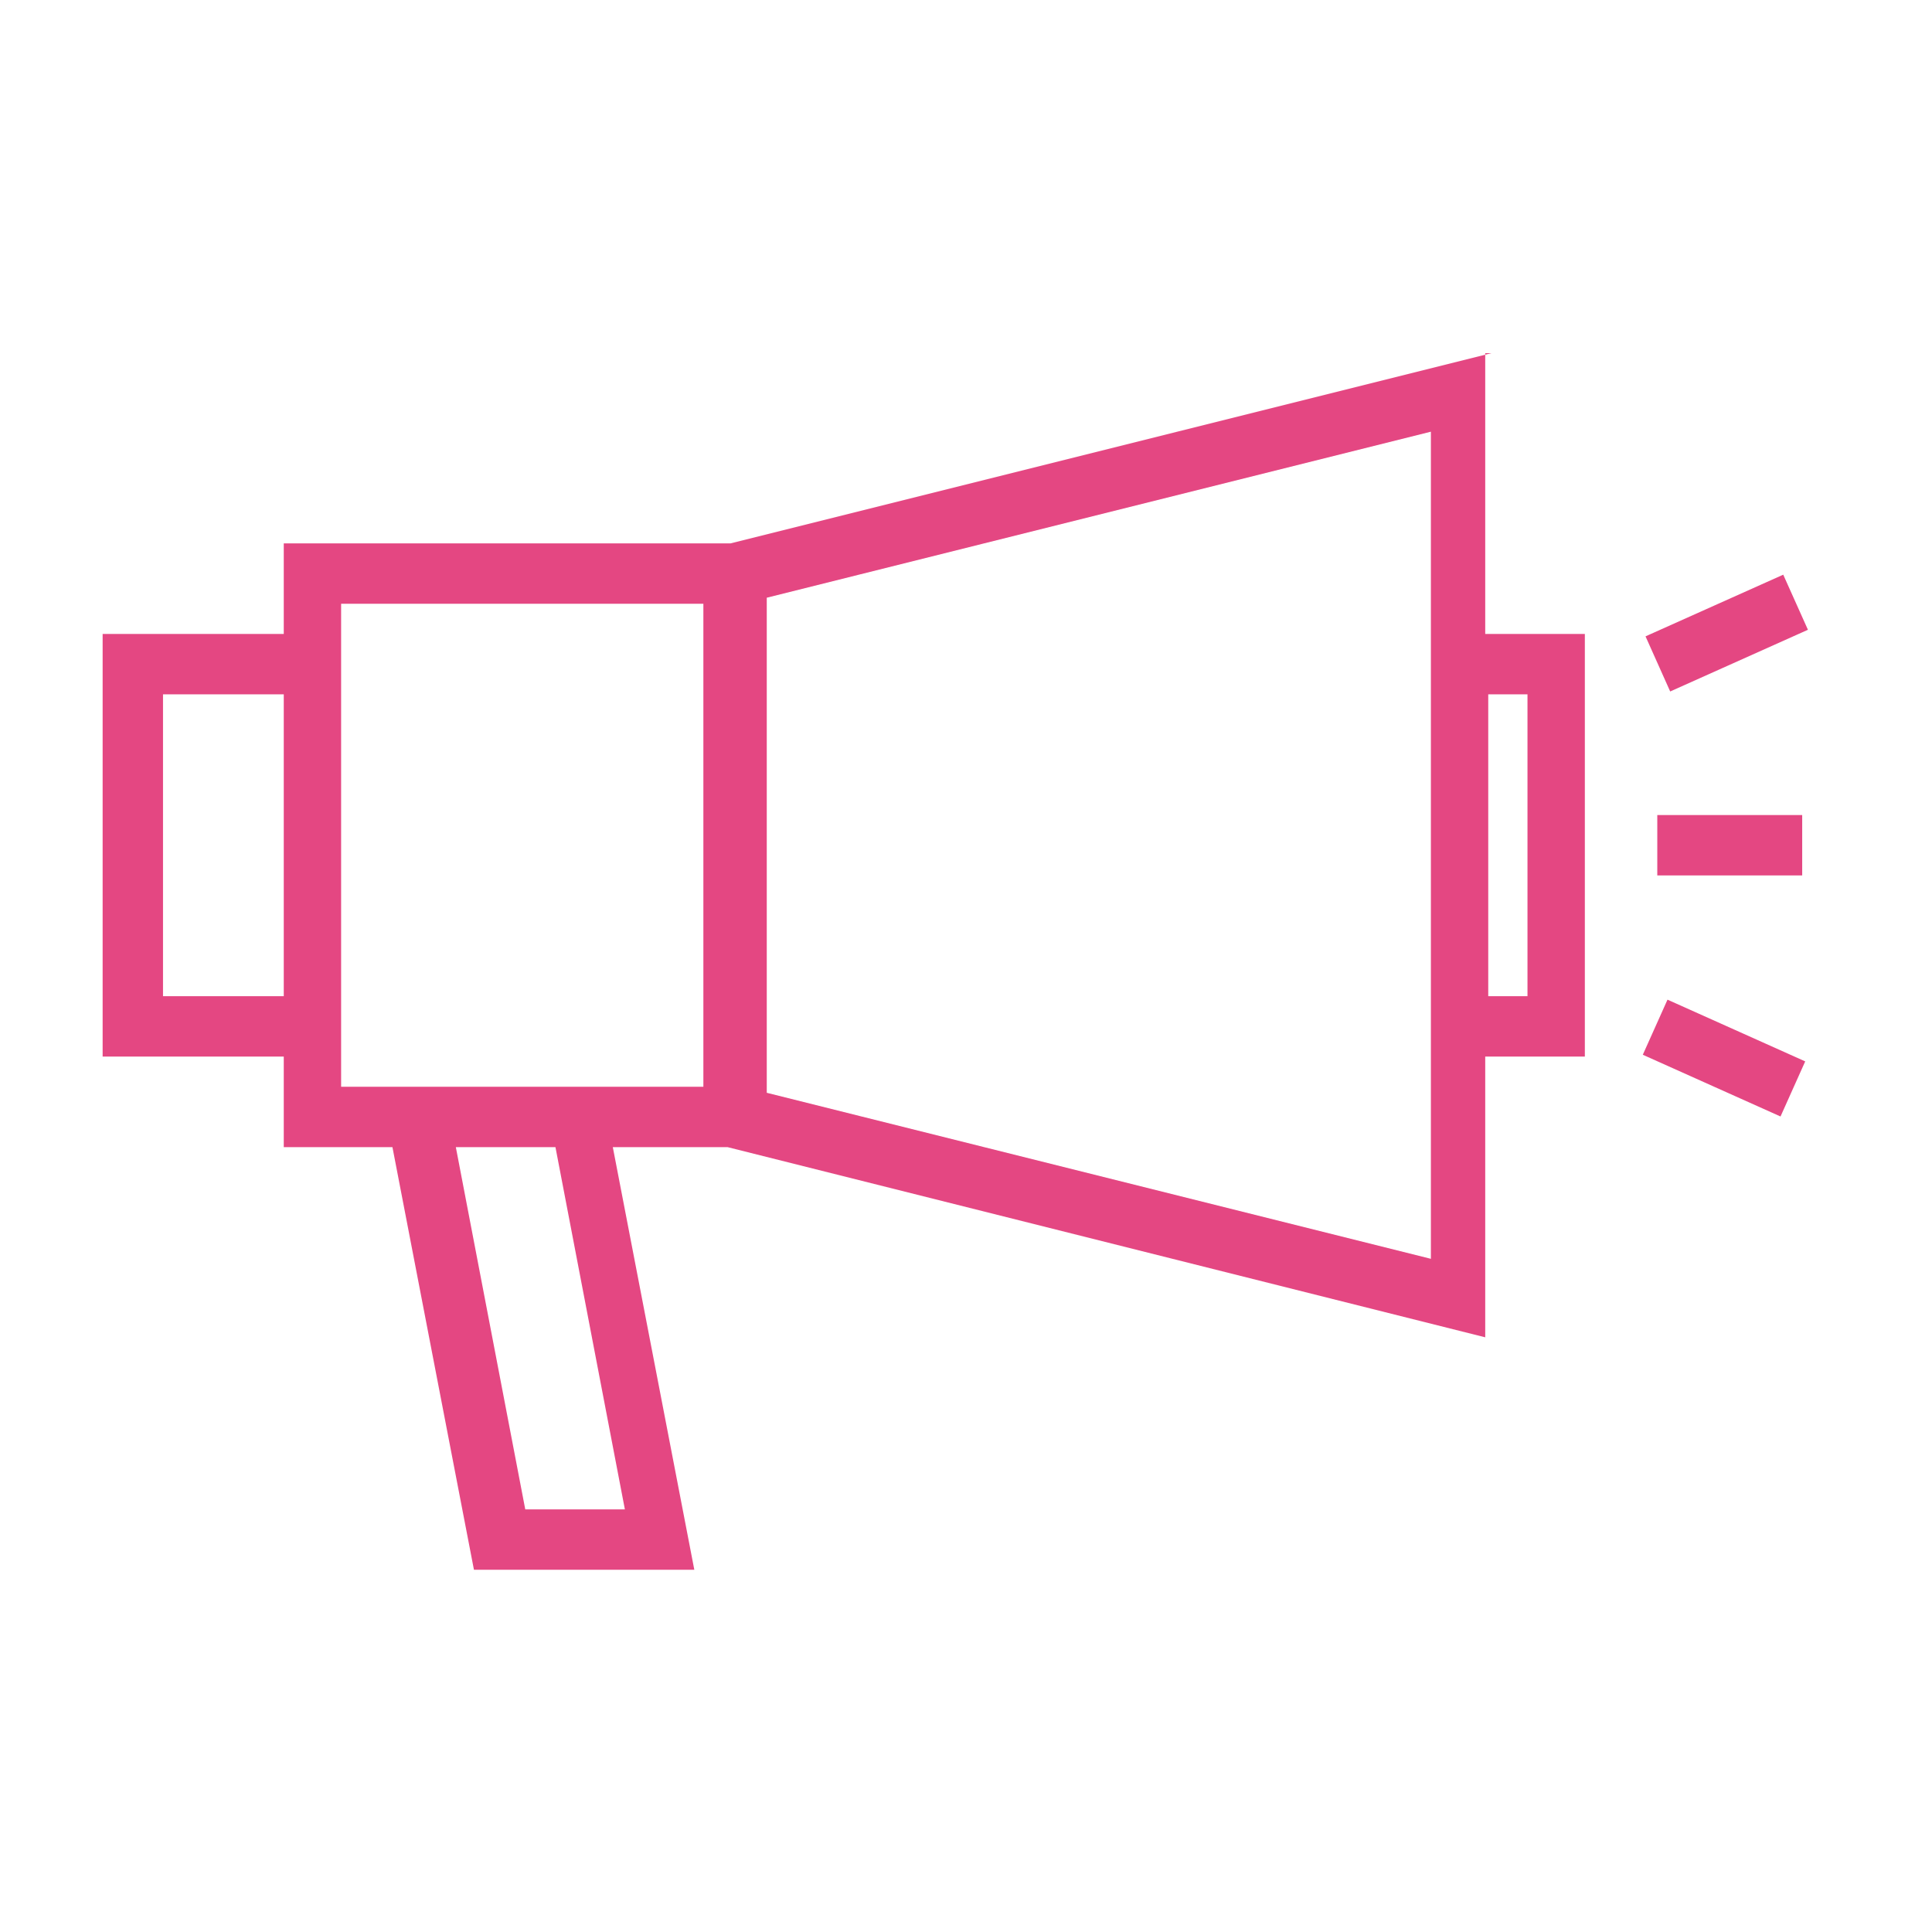
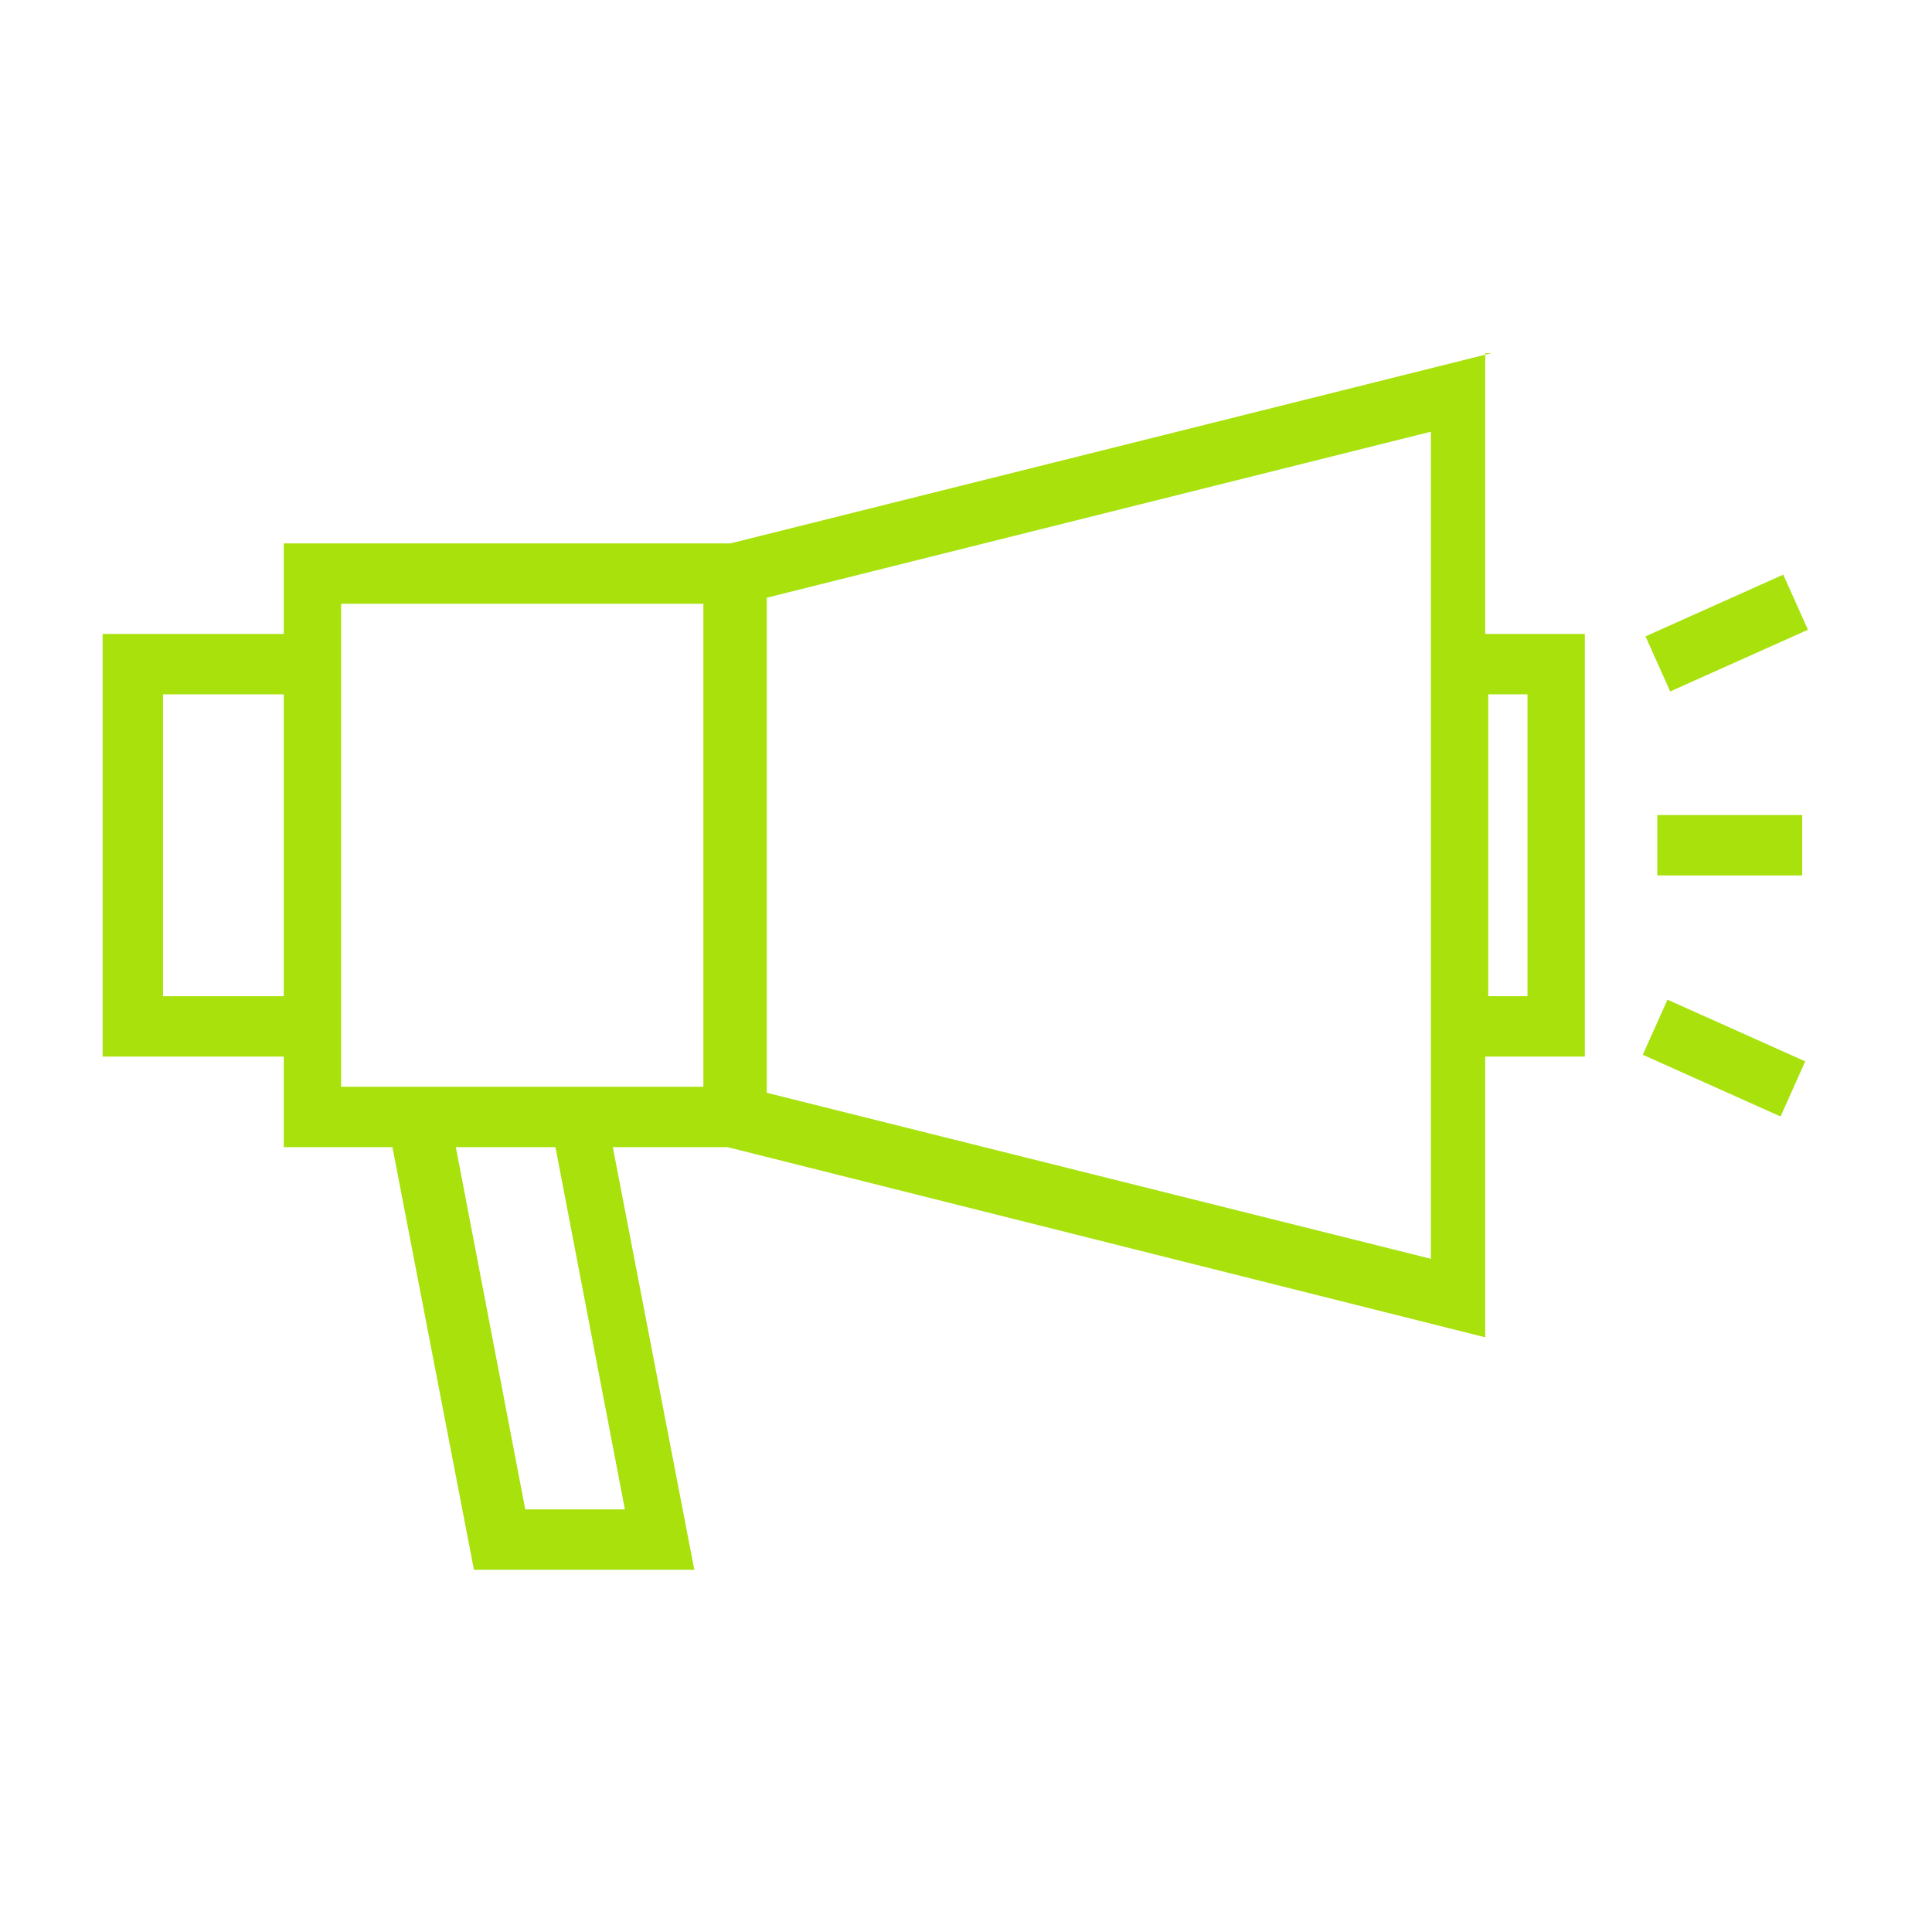
- <svg xml:space="preserve" fill="#e44782" viewBox="0 0 64 64">
-   <path d="M49.4 11.7 24.2 18H9.4v3h-6v14h6v3H13l2.7 14H23l-2.7-14h3.8l25.1 6.3V35h3.3V21h-3.3v-9.3zM9.4 33h-4V23h4zm11.3 17h-3.3l-2.3-12h3.3zm2.7-14H11.3V20h12v16zm24-15v20.7l-22-5.5V19.8l22-5.5zm3.2 2v10h-1.3V23zm4.3 4h4.8v2h-4.8zm-.39-5.92 4.562-2.043.818 1.825-4.563 2.044zm-.09 13.86.818-1.825L59.8 35.16l-.818 1.825z" />
+ <svg viewBox="0 0 800 800">
+   <path d="M617.5 146.25 302.5 225h-185v37.5h-75v175h75V475h45l33.75 175h91.25l-33.75-175h47.5L615 553.75V437.5h41.25v-175H615V146.25zm-500 266.25h-50v-125h50zM258.75 625H217.5l-28.75-150H230zm33.75-175H141.25V250h150v200zm300-187.5v258.75l-275-68.75v-205l275-68.75zm40 25v125h-16.25v-125zm53.75 50h60v25h-60zm-4.881-73.996 57.039-25.55 10.22 22.815-57.039 25.55zm-1.121 173.254 10.22-22.815 57.039 25.55-10.22 22.816z" style="fill:#a8e10c" />
</svg>
